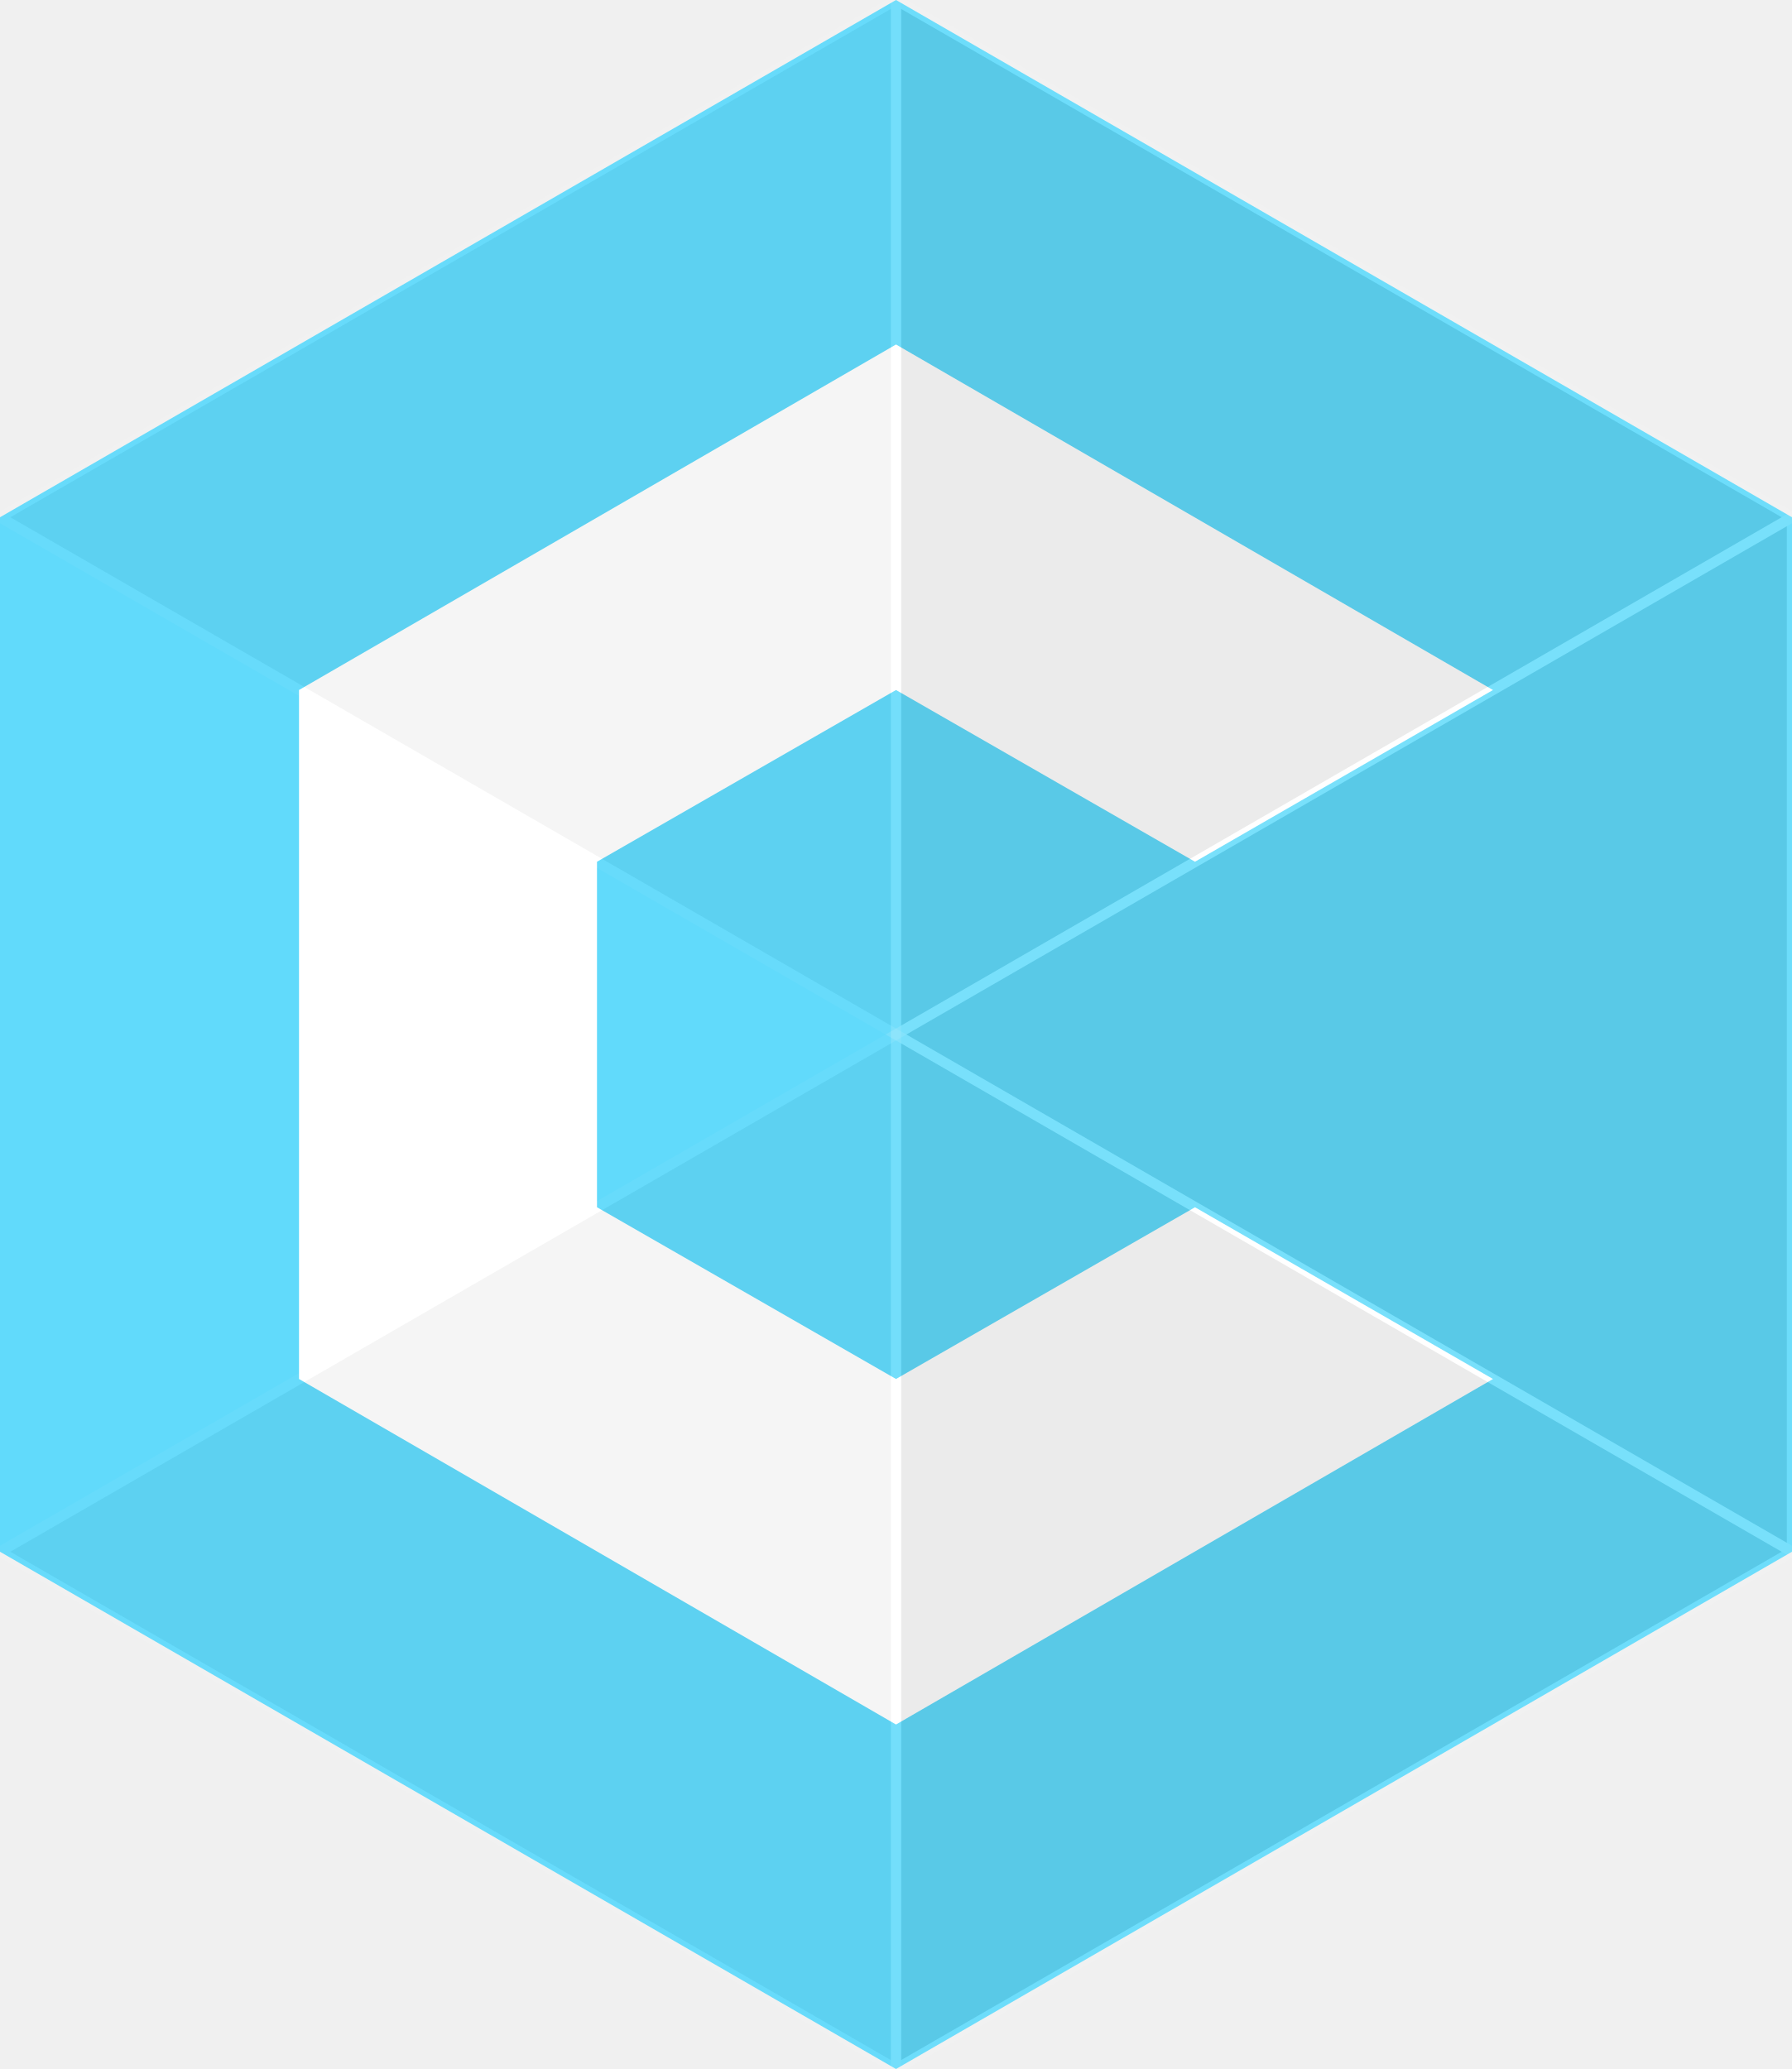
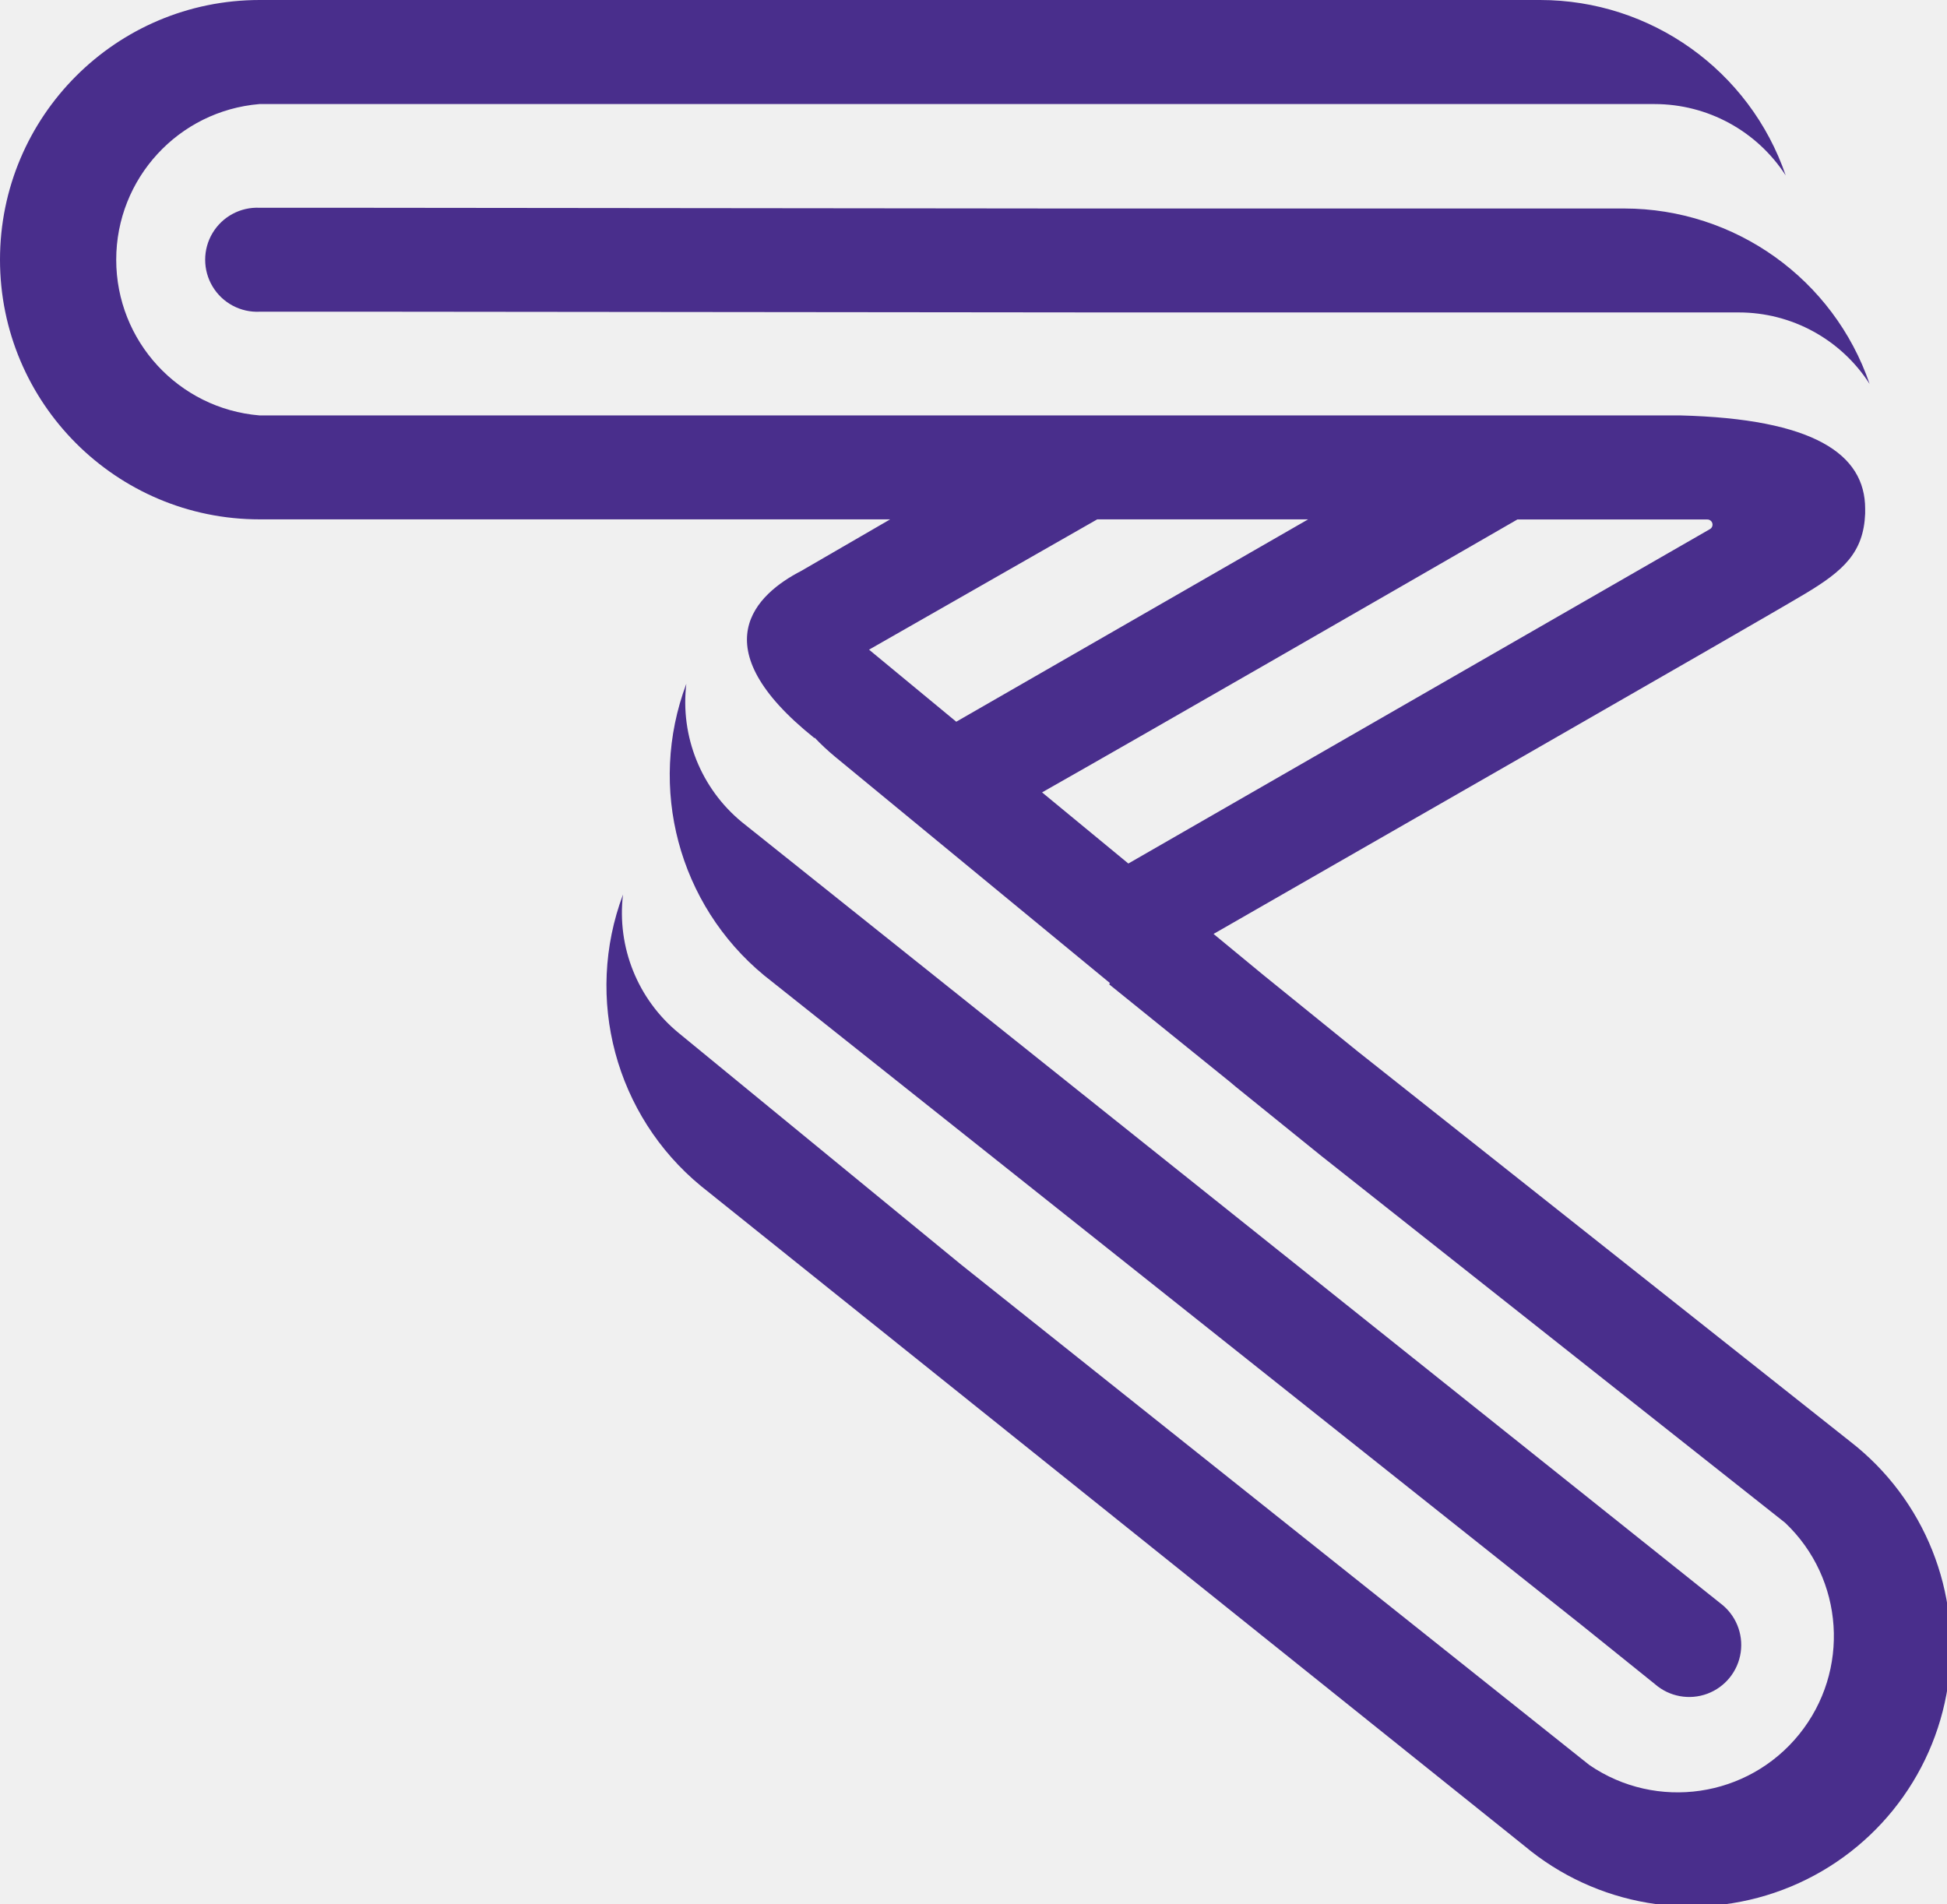
- <svg xmlns="http://www.w3.org/2000/svg" version="1.1" id="Warstwa_1" x="0px" y="0px" width="173.2px" height="200px" viewBox="0 0 173.2 200" enable-background="new 0 0 173.2 200" xml:space="preserve">
-   <polygon fill="#61DAFB" points="0,150 0,50 86.6,0 173.2,50 173.2,150 86.6,200 " />
-   <polygon fill="#FFFFFF" points="86.6,133.3 57.7,116.7 57.7,83.3 86.6,66.7 115.5,83.3 144.3,66.7 86.6,33.3 28.9,66.7 28.9,133.3   86.6,166.7 144.3,133.3 115.5,116.7 " />
-   <polygon opacity="0.04" stroke="#FFFFFF" stroke-miterlimit="10" enable-background="new    " points="0,50 86.6,100 86.6,0 " />
-   <polygon opacity="0.04" stroke="#FFFFFF" stroke-miterlimit="10" enable-background="new    " points="0,150 86.6,200 86.6,100 " />
-   <polygon opacity="0.08" stroke="#FFFFFF" stroke-miterlimit="10" enable-background="new    " points="86.6,100 173.2,150 173.2,50   " />
-   <polygon fill-opacity="0" points="86.6,100 0,50 0,150 " />
-   <polygon opacity="0.08" stroke="#FFFFFF" stroke-miterlimit="10" enable-background="new    " points="173.2,150 86.6,100 86.6,200   " />
-   <polygon opacity="0.08" stroke="#FFFFFF" stroke-miterlimit="10" enable-background="new    " points="173.2,50 86.6,0 86.6,100 " />
+ <svg xmlns="http://www.w3.org/2000/svg" id="Layer_5" data-name="Layer 5" viewBox="0 0 162.01 158.39">
+   <defs>
+     <style>.cls-1{fill:#492e8c;}</style>
+   </defs>
+   <path class="cls-1" d="M89.14,21.19l-59-.06H22.46a4.33,4.33,0,1,0,0,8.65H33.35l59.8.06h52.38a12.93,12.93,0,0,1,10.89,5.95A21.61,21.61,0,0,0,136,21.19Z" transform="translate(-0.85 -3.84)" />
+   <path class="cls-1" d="M154.83,123.82l-41-32.48L106,85v0l-4.17-3.44c6.94-4,44.55-25.52,49.17-28.28,3.26-1.94,4.92-3.47,5.05-6.7,0-.2,0-.4,0-.61h0c0,.07,0,.14,0,.21,0-4.55-4.27-7.49-15.4-7.77H22.44a13,13,0,0,1,0-25.91h116.1a13,13,0,0,1,10.9,5.94A21.61,21.61,0,0,0,129,3.84H22.46a21.61,21.61,0,0,0,0,43.22H74.92l-7.4,4.29v0c-3.73,1.92-8.45,6.28,1.11,13.92v-.05a19.59,19.59,0,0,0,1.69,1.58L93.21,85.65l-.07.1,10.09,8.15.4.34h0l7.15,5.78,38.61,30.54h0a13,13,0,0,1-16.29,20.16L80.84,109.09,57.32,89.8a12.93,12.93,0,0,1-4.63-11.52,21.6,21.6,0,0,0,6.49,24.26l68.49,54.89a21.61,21.61,0,1,0,27.16-33.61ZM142.91,47.07a.43.43,0,0,1,.21.81L94.74,75.7l-7.18-5.92C96,65,116.14,53.4,127.11,47.07ZM73.15,57.91h0l19-10.85H109.7L80.42,63.9l-7.26-6" transform="translate(-0.85 -3.84)" />
+   <path class="cls-1" d="M64.42,85l68.14,54.16,6,4.83a4.33,4.33,0,1,0,5.44-6.73l-81.41-65a12.93,12.93,0,0,1-4.63-11.52A21.62,21.62,0,0,0,64.42,85Z" transform="translate(-0.85 -3.84)" />
</svg>
